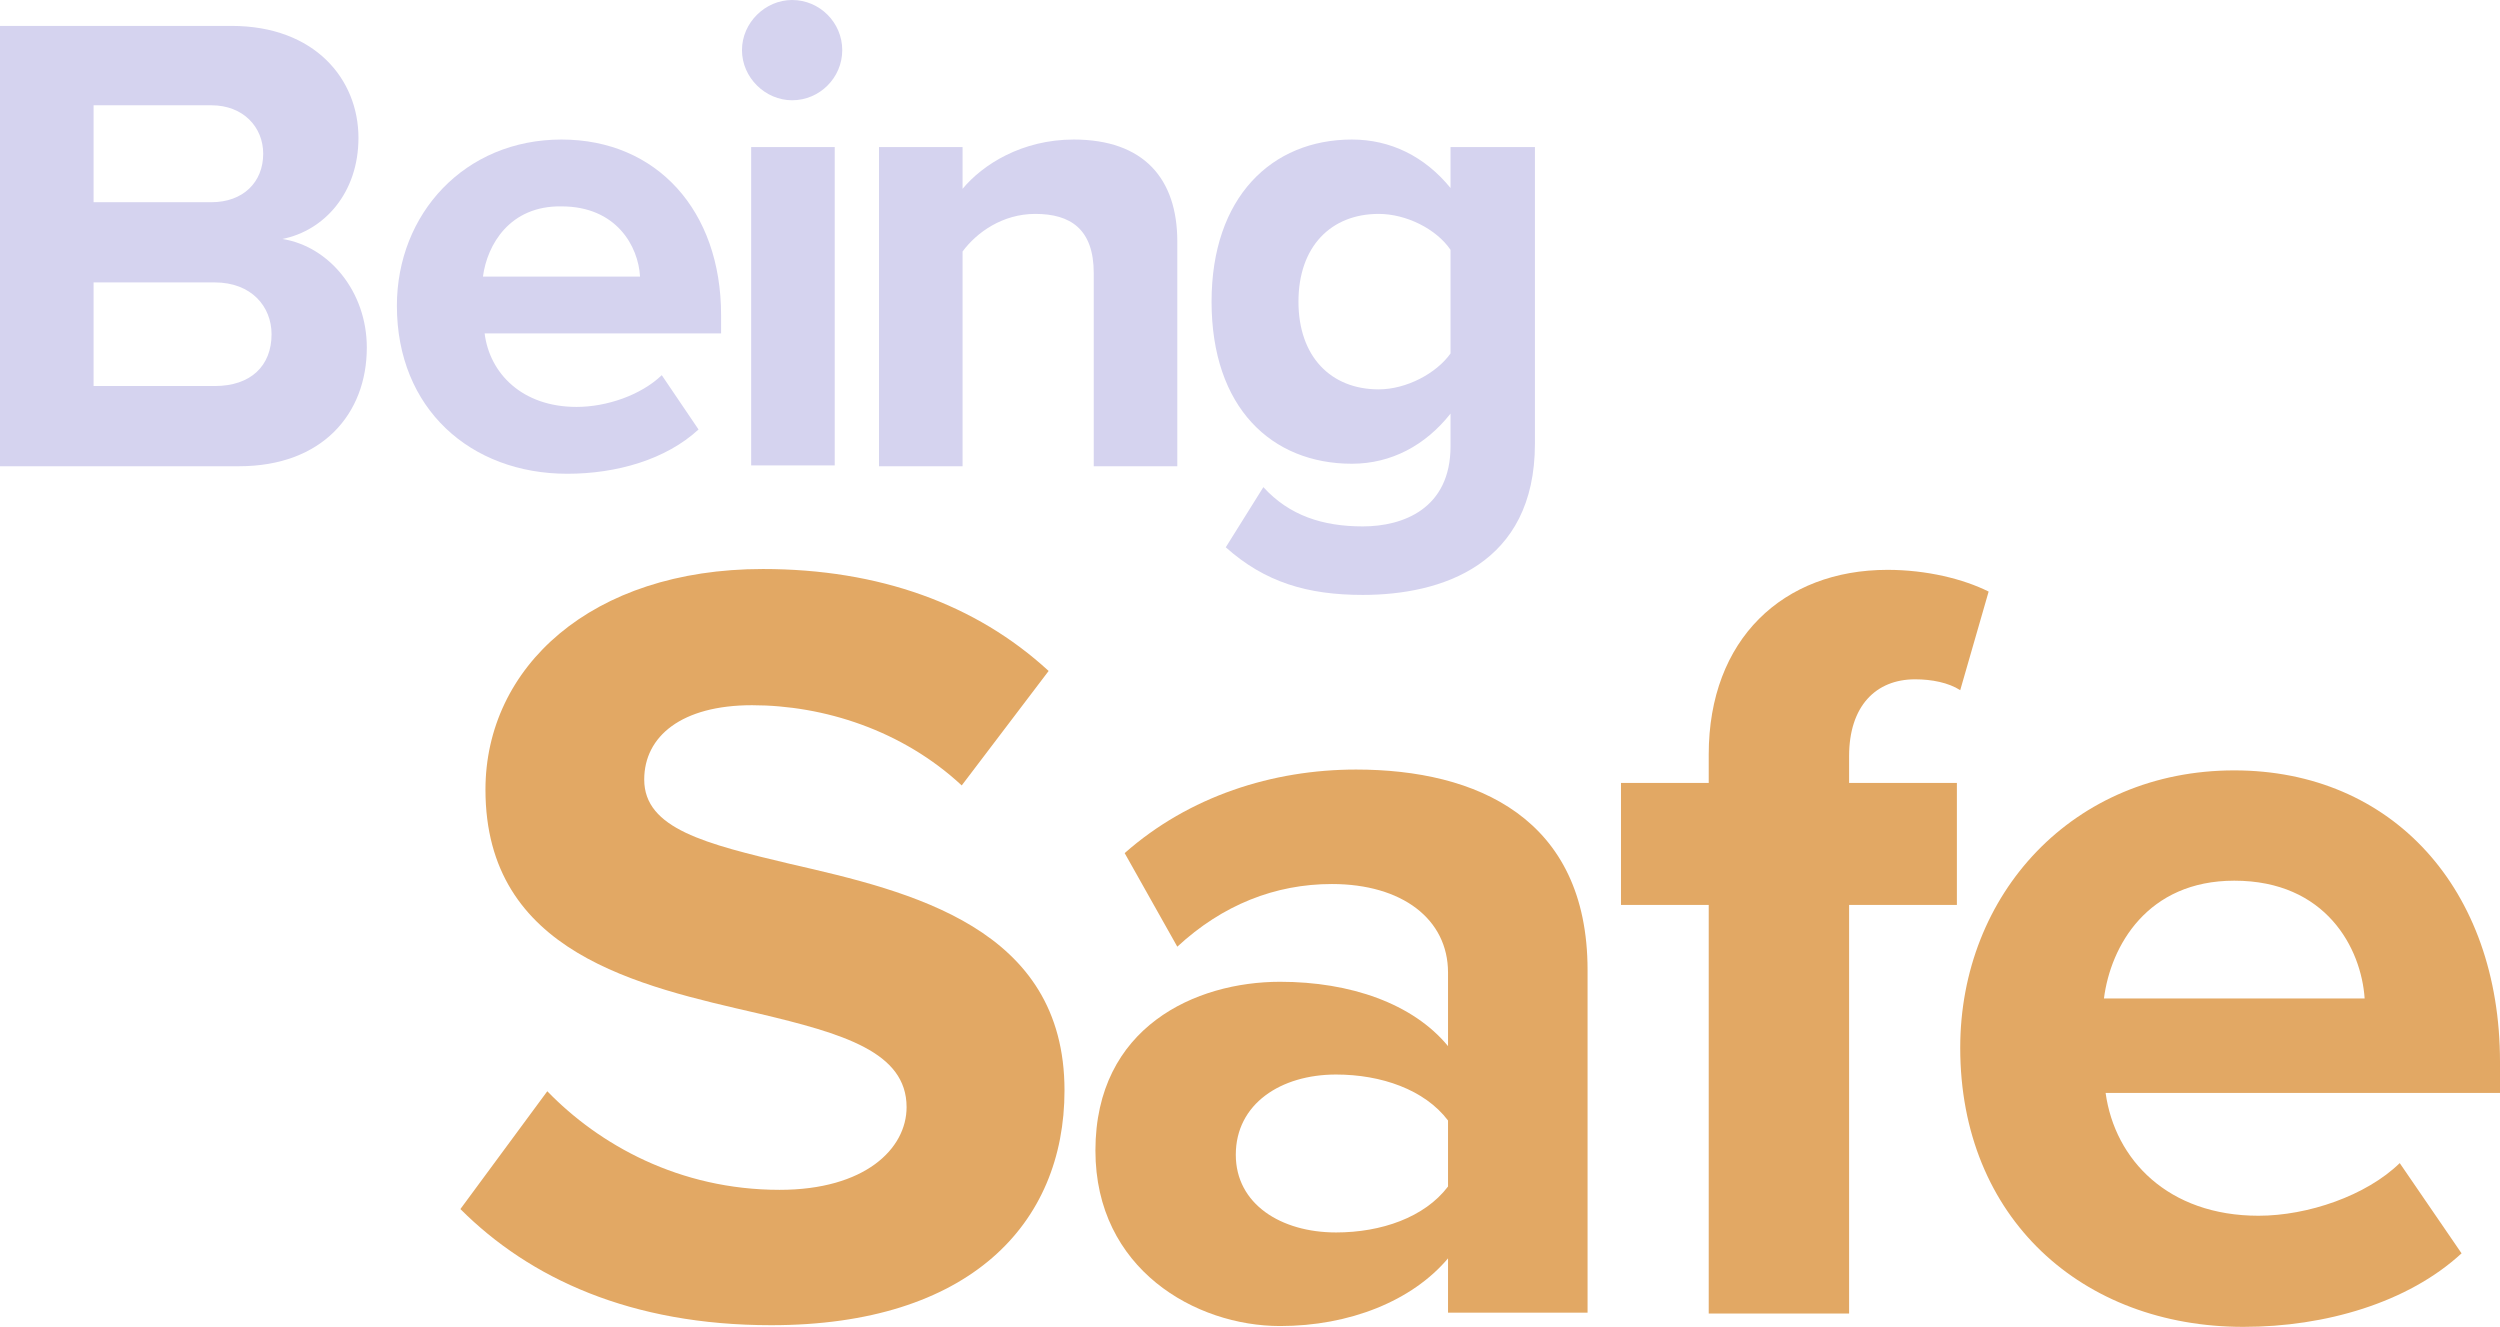
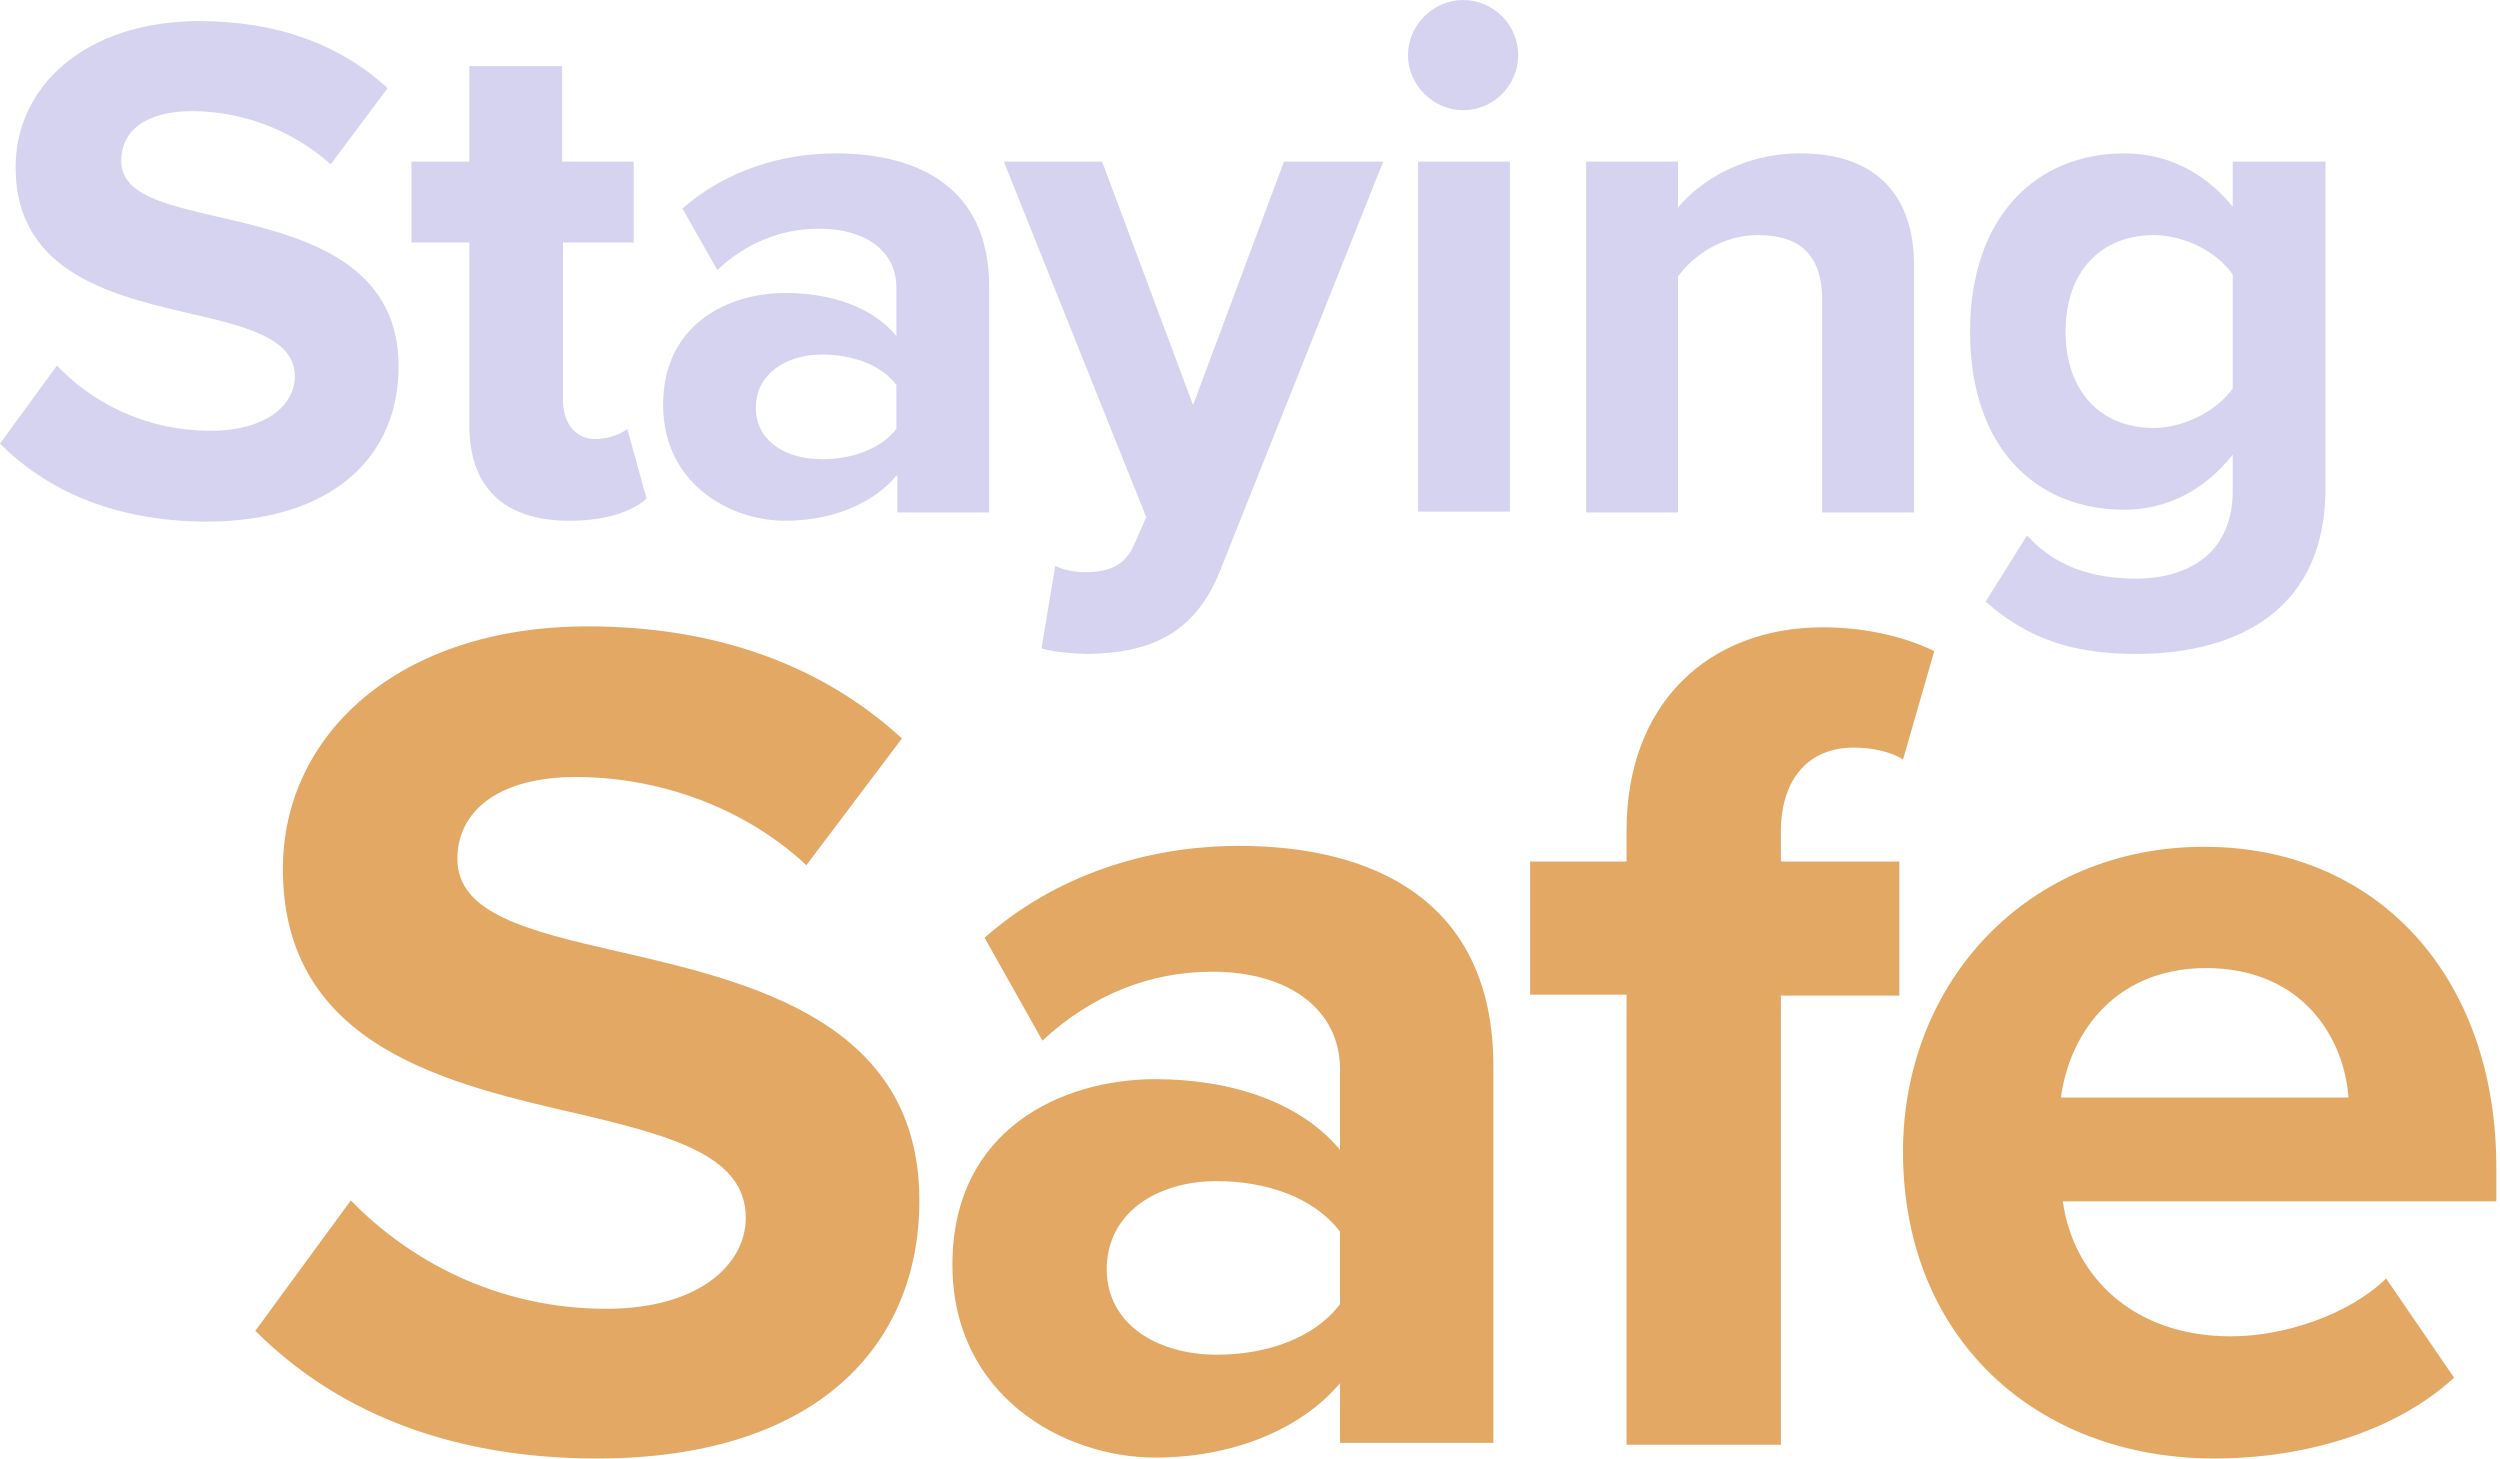
- <svg xmlns="http://www.w3.org/2000/svg" version="1.1" id="Layer_1" x="0px" y="0px" viewBox="0 0 299.2 158.8" style="enable-background:new 0 0 299.2 158.8;" xml:space="preserve">
+ <svg xmlns="http://www.w3.org/2000/svg" version="1.1" id="Layer_1" x="0px" y="0px" width="272.2px" height="158.8px" viewBox="0 0 272.2 158.8" style="enable-background:new 0 0 272.2 158.8;" xml:space="preserve">
  <style type="text/css">
	.st0{fill:#D5D3EF;}
	.st1{fill:#E2A864;}
</style>
  <g>
-     <g>
-       <path class="st0" d="M0,3.1h27.7c10,0,15.2,6.4,15.2,13.4c0,6.6-4.1,11.1-9.1,12.1c5.6,0.9,10.1,6.3,10.1,13    c0,7.9-5.3,14.2-15.3,14.2H0V3.1z M25.3,24.2c3.8,0,6.2-2.4,6.2-5.8c0-3.2-2.4-5.8-6.2-5.8H11.2v11.6H25.3z M25.7,46.2    c4.3,0,6.8-2.4,6.8-6.2c0-3.3-2.4-6.2-6.8-6.2H11.2v12.4H25.7z" />
-       <path class="st0" d="M67.2,16.7c11.4,0,19.1,8.5,19.1,21v2.2H58c0.6,4.8,4.5,8.8,11,8.8c3.6,0,7.7-1.4,10.2-3.8l4.4,6.5    c-3.9,3.6-9.8,5.3-15.7,5.3c-11.6,0-20.4-7.8-20.4-20.1C47.5,25.6,55.6,16.7,67.2,16.7z M57.8,33.1h18.8c-0.2-3.6-2.8-8.4-9.4-8.4    C61,24.6,58.3,29.3,57.8,33.1z" />
-       <path class="st0" d="M88.8,6c0-3.3,2.8-6,6-6c3.3,0,6,2.7,6,6s-2.7,6-6,6C91.6,12,88.8,9.3,88.8,6z M89.9,17.6h10v38.1h-10V17.6z" />
-       <path class="st0" d="M130.9,32.7c0-5.3-2.8-7.1-7-7.1c-3.9,0-7,2.2-8.7,4.5v25.7h-10V17.6h10v5c2.4-2.9,7.1-5.9,13.3-5.9    c8.4,0,12.4,4.7,12.4,12.2v26.9h-10V32.7z" />
-       <path class="st0" d="M151.2,58.3c3.1,3.4,7.1,4.7,11.9,4.7c4.8,0,10.5-2.1,10.5-9.6v-3.9c-3,3.8-7.1,6-11.8,6    c-9.6,0-16.8-6.7-16.8-19.4c0-12.5,7.2-19.4,16.8-19.4c4.6,0,8.7,2,11.8,5.8v-4.9h10.1v35.5c0,14.5-11.2,18.1-20.6,18.1    c-6.6,0-11.7-1.5-16.4-5.7L151.2,58.3z M173.6,29.9c-1.7-2.5-5.3-4.3-8.6-4.3c-5.7,0-9.6,3.9-9.6,10.5s3.9,10.5,9.6,10.5    c3.3,0,6.9-1.9,8.6-4.3V29.9z" />
-     </g>
-     <g>
-       <path class="st1" d="M65.5,130.6c6.2,6.4,15.8,11.8,27.8,11.8c10.2,0,15.2-4.9,15.2-9.9c0-6.6-7.6-8.8-17.7-11.2    c-14.3-3.3-32.7-7.2-32.7-26.8c0-14.6,12.6-26.4,33.2-26.4c13.9,0,25.5,4.2,34.2,12.2l-10.4,13.7c-7.1-6.6-16.5-9.6-25.1-9.6    c-8.4,0-12.9,3.7-12.9,8.9c0,5.9,7.4,7.7,17.5,10.1c14.4,3.3,32.8,7.6,32.8,27.1c0,16-11.4,28.1-35.1,28.1    c-16.8,0-28.9-5.6-37.2-13.9L65.5,130.6z" />
-       <path class="st1" d="M173.3,150.6c-4.3,5.1-11.8,8.1-20.1,8.1c-10.1,0-22.1-6.8-22.1-21c0-14.8,12-20.2,22.1-20.2    c8.4,0,15.9,2.6,20.1,7.7v-8.8c0-6.4-5.5-10.6-13.9-10.6c-6.8,0-13.1,2.5-18.5,7.5l-6.3-11.2c7.7-6.8,17.7-10,27.7-10    c14.4,0,27.7,5.8,27.7,24v41h-16.7V150.6z M173.3,134.1c-2.8-3.7-8-5.5-13.4-5.5c-6.6,0-12,3.5-12,9.6c0,5.9,5.4,9.3,12,9.3    c5.4,0,10.6-1.8,13.4-5.5V134.1z" />
-       <path class="st1" d="M204.5,108.3h-10.5V93.7h10.5v-3.4c0-13.8,8.9-22.1,21.4-22.1c4.7,0,9.1,1.1,12.1,2.6l-3.4,11.8    c-1.4-0.9-3.4-1.3-5.4-1.3c-4.7,0-7.9,3.2-7.9,9.2v3.2h12.9v14.6h-12.9v48.9h-16.8V108.3z" />
-       <path class="st1" d="M267.4,92.2c18.9,0,31.8,14.2,31.8,34.9v3.7H252c1.1,8,7.5,14.7,18.3,14.7c5.9,0,12.9-2.4,16.9-6.3l7.4,10.8    c-6.4,5.9-16.3,8.8-26.1,8.8c-19.3,0-33.9-13-33.9-33.4C234.6,107,248.1,92.2,267.4,92.2z M251.8,119.5H283    c-0.4-6-4.6-14.1-15.6-14.1C257,105.4,252.6,113.2,251.8,119.5z" />
-     </g>
+     <path class="st0" d="M6.2,39.8c3.7,3.9,9.5,7.1,16.7,7.1c6.2,0,9.2-2.9,9.2-5.9c0-3.9-4.6-5.3-10.7-6.7c-8.6-2-19.7-4.3-19.7-16.1   c0-8.8,7.6-15.9,20-15.9c8.4,0,15.3,2.5,20.5,7.3L36,17.9c-4.3-3.9-9.9-5.8-15.1-5.8c-5.1,0-7.7,2.2-7.7,5.4   c0,3.6,4.4,4.7,10.5,6.1c8.7,2,19.7,4.6,19.7,16.3c0,9.6-6.9,16.9-21.1,16.9C12.2,56.7,5,53.3,0,48.3L6.2,39.8z" />
+     <path class="st0" d="M51.1,46.3V26.4h-6.3v-8.8h6.3V7.2h10.1v10.4H69v8.8h-7.7v17.2c0,2.4,1.3,4.2,3.5,4.2c1.5,0,2.9-0.6,3.5-1.1   l2.1,7.6c-1.5,1.3-4.2,2.4-8.4,2.4C54.9,56.7,51.1,53.1,51.1,46.3z" />
+     <path class="st0" d="M97.6,51.8c-2.6,3.1-7.1,4.9-12.1,4.9c-6.1,0-13.3-4.1-13.3-12.6c0-8.9,7.2-12.2,13.3-12.2   c5.1,0,9.6,1.6,12.1,4.7v-5.3c0-3.9-3.3-6.4-8.4-6.4c-4.1,0-7.9,1.5-11.1,4.5l-3.8-6.7c4.7-4.1,10.7-6,16.7-6   c8.7,0,16.7,3.5,16.7,14.5v24.6h-10V51.8z M97.6,41.9c-1.7-2.2-4.8-3.3-8.1-3.3c-3.9,0-7.2,2.1-7.2,5.8c0,3.6,3.2,5.6,7.2,5.6   c3.2,0,6.4-1.1,8.1-3.3V41.9z" />
+     <path class="st0" d="M118.1,62.3c2.6,0,4.3-0.7,5.3-2.8l1.4-3.2l-15.5-38.7h10.7l9.9,26.5l9.9-26.5h10.8L132.9,62   c-2.8,7.2-7.9,9.1-14.5,9.2c-1.2,0-3.7-0.2-5-0.6l1.5-9C115.8,62.1,117.2,62.3,118.1,62.3z" />
+     <path class="st0" d="M153.3,6c0-3.3,2.8-6,6-6c3.3,0,6,2.7,6,6s-2.7,6-6,6C156.1,12,153.3,9.3,153.3,6z M154.4,17.6h10v38.1h-10   V17.6z" />
+     <path class="st0" d="M198.4,32.7c0-5.3-2.8-7.1-7-7.1c-3.9,0-7,2.2-8.7,4.5v25.7h-10V17.6h10v5c2.4-2.9,7.1-5.9,13.3-5.9   c8.4,0,12.4,4.7,12.4,12.2v26.9h-10V32.7z" />
+     <path class="st0" d="M220.7,58.3c3.1,3.4,7.1,4.7,11.9,4.7c4.8,0,10.5-2.1,10.5-9.6v-3.9c-3,3.8-7.1,6-11.8,6   c-9.6,0-16.8-6.7-16.8-19.4c0-12.5,7.2-19.4,16.8-19.4c4.6,0,8.7,2,11.8,5.8v-4.9h10.1v35.5c0,14.5-11.2,18.1-20.6,18.1   c-6.6,0-11.7-1.5-16.4-5.7L220.7,58.3z M243.1,29.9c-1.7-2.5-5.3-4.3-8.6-4.3c-5.7,0-9.6,3.9-9.6,10.5s3.9,10.5,9.6,10.5   c3.3,0,6.9-1.9,8.6-4.3V29.9z" />
+   </g>
+   <g>
+     <path class="st1" d="M38.2,130.7c6.2,6.4,15.8,11.8,27.8,11.8c10.2,0,15.2-4.9,15.2-9.9c0-6.6-7.6-8.8-17.7-11.2   c-14.3-3.3-32.7-7.2-32.7-26.8c0-14.6,12.6-26.4,33.2-26.4c13.9,0,25.5,4.2,34.2,12.2L87.8,94.2c-7.1-6.6-16.5-9.6-25.1-9.6   c-8.4,0-12.9,3.7-12.9,8.9c0,5.9,7.4,7.8,17.5,10.1c14.4,3.3,32.8,7.6,32.8,27.1c0,16-11.4,28.1-35.1,28.1   c-16.8,0-28.9-5.6-37.2-13.9L38.2,130.7z" />
+     <path class="st1" d="M145.9,150.6c-4.3,5.1-11.8,8.1-20.1,8.1c-10.1,0-22.1-6.8-22.1-21c0-14.8,12-20.2,22.1-20.2   c8.4,0,15.9,2.6,20.1,7.7v-8.8c0-6.4-5.5-10.6-13.9-10.6c-6.8,0-13.1,2.5-18.5,7.5l-6.3-11.2c7.7-6.8,17.7-10,27.7-10   c14.4,0,27.7,5.8,27.7,24v41h-16.7V150.6z M145.9,134.1c-2.8-3.7-8-5.5-13.4-5.5c-6.6,0-12,3.5-12,9.6c0,5.9,5.4,9.3,12,9.3   c5.4,0,10.6-1.8,13.4-5.5V134.1z" />
+     <path class="st1" d="M177.1,108.3h-10.5V93.8h10.5v-3.4c0-13.8,8.9-22.1,21.4-22.1c4.7,0,9.1,1.1,12.1,2.6l-3.4,11.8   c-1.4-0.9-3.4-1.3-5.4-1.3c-4.7,0-7.9,3.2-7.9,9.2v3.2h12.9v14.6h-12.9v48.9h-16.8V108.3z" />
+     <path class="st1" d="M240,92.2c18.9,0,31.8,14.2,31.8,34.9v3.7h-47.2c1.1,8,7.5,14.7,18.3,14.7c5.9,0,12.9-2.4,16.9-6.3l7.4,10.8   c-6.4,5.9-16.3,8.8-26.1,8.8c-19.3,0-33.9-13-33.9-33.4C207.2,107,220.7,92.2,240,92.2z M224.4,119.5h31.3   c-0.4-6-4.6-14.1-15.6-14.1C229.7,105.5,225.2,113.2,224.4,119.5z" />
  </g>
</svg>
